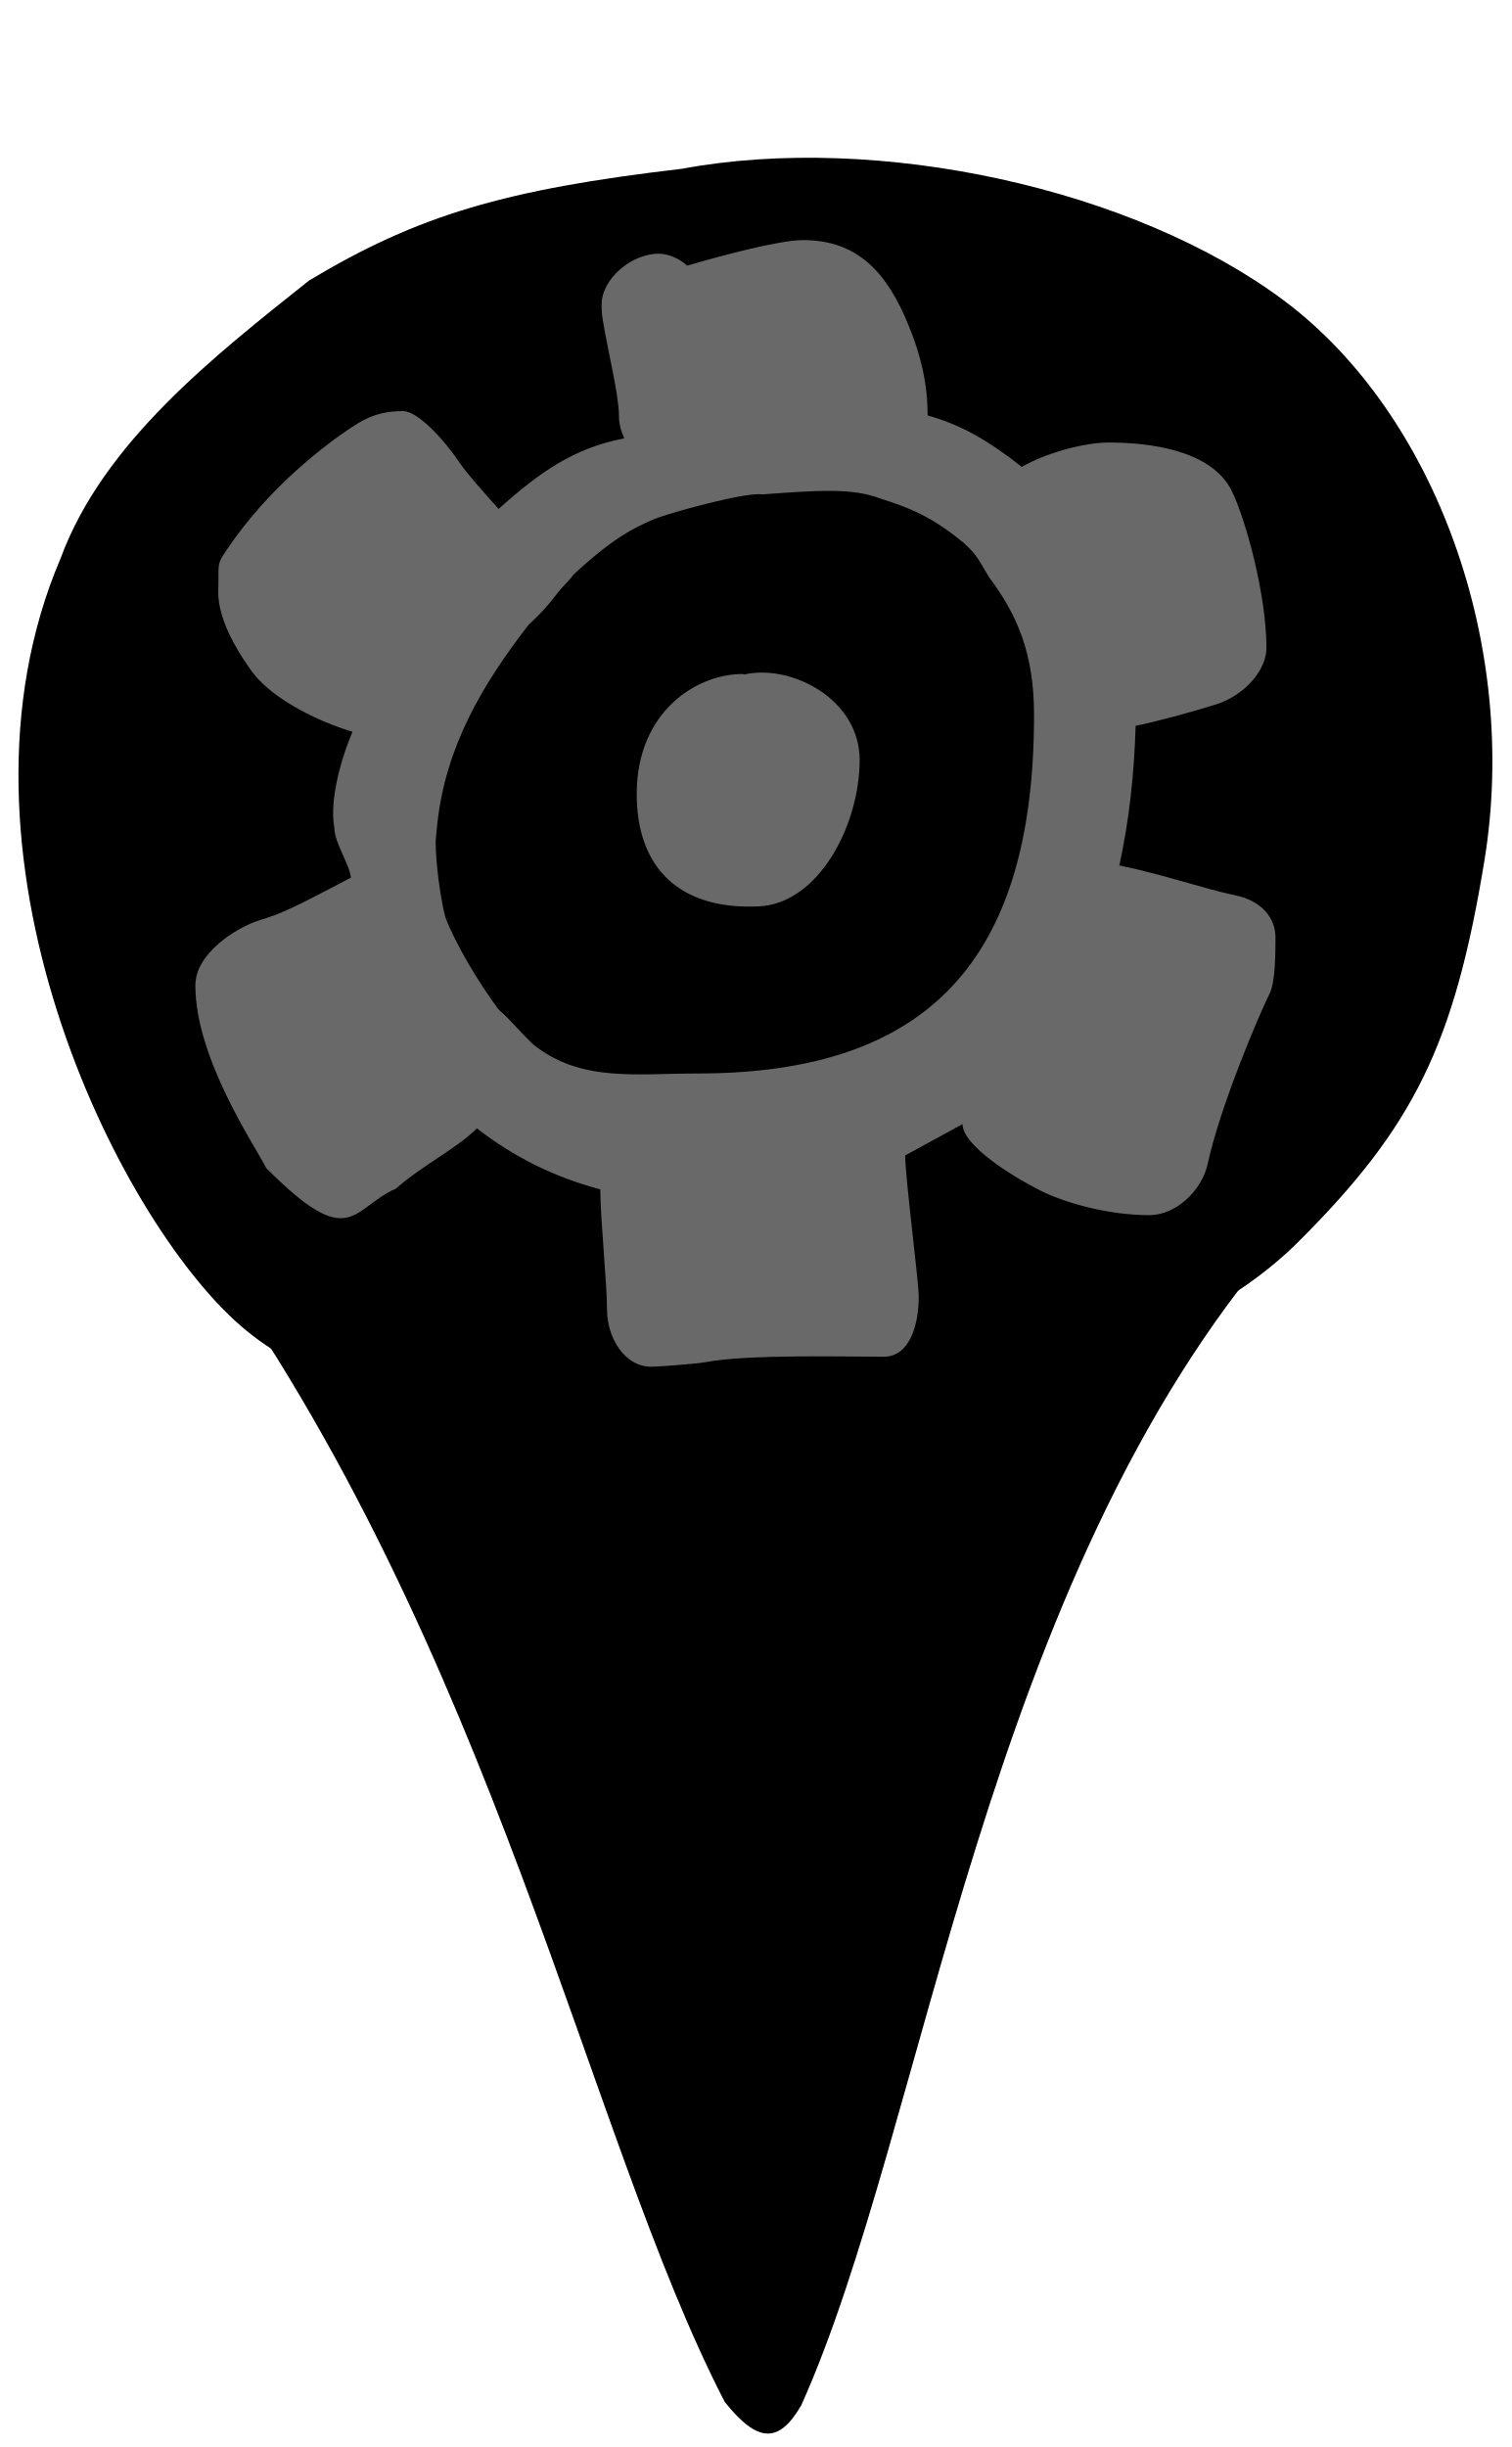
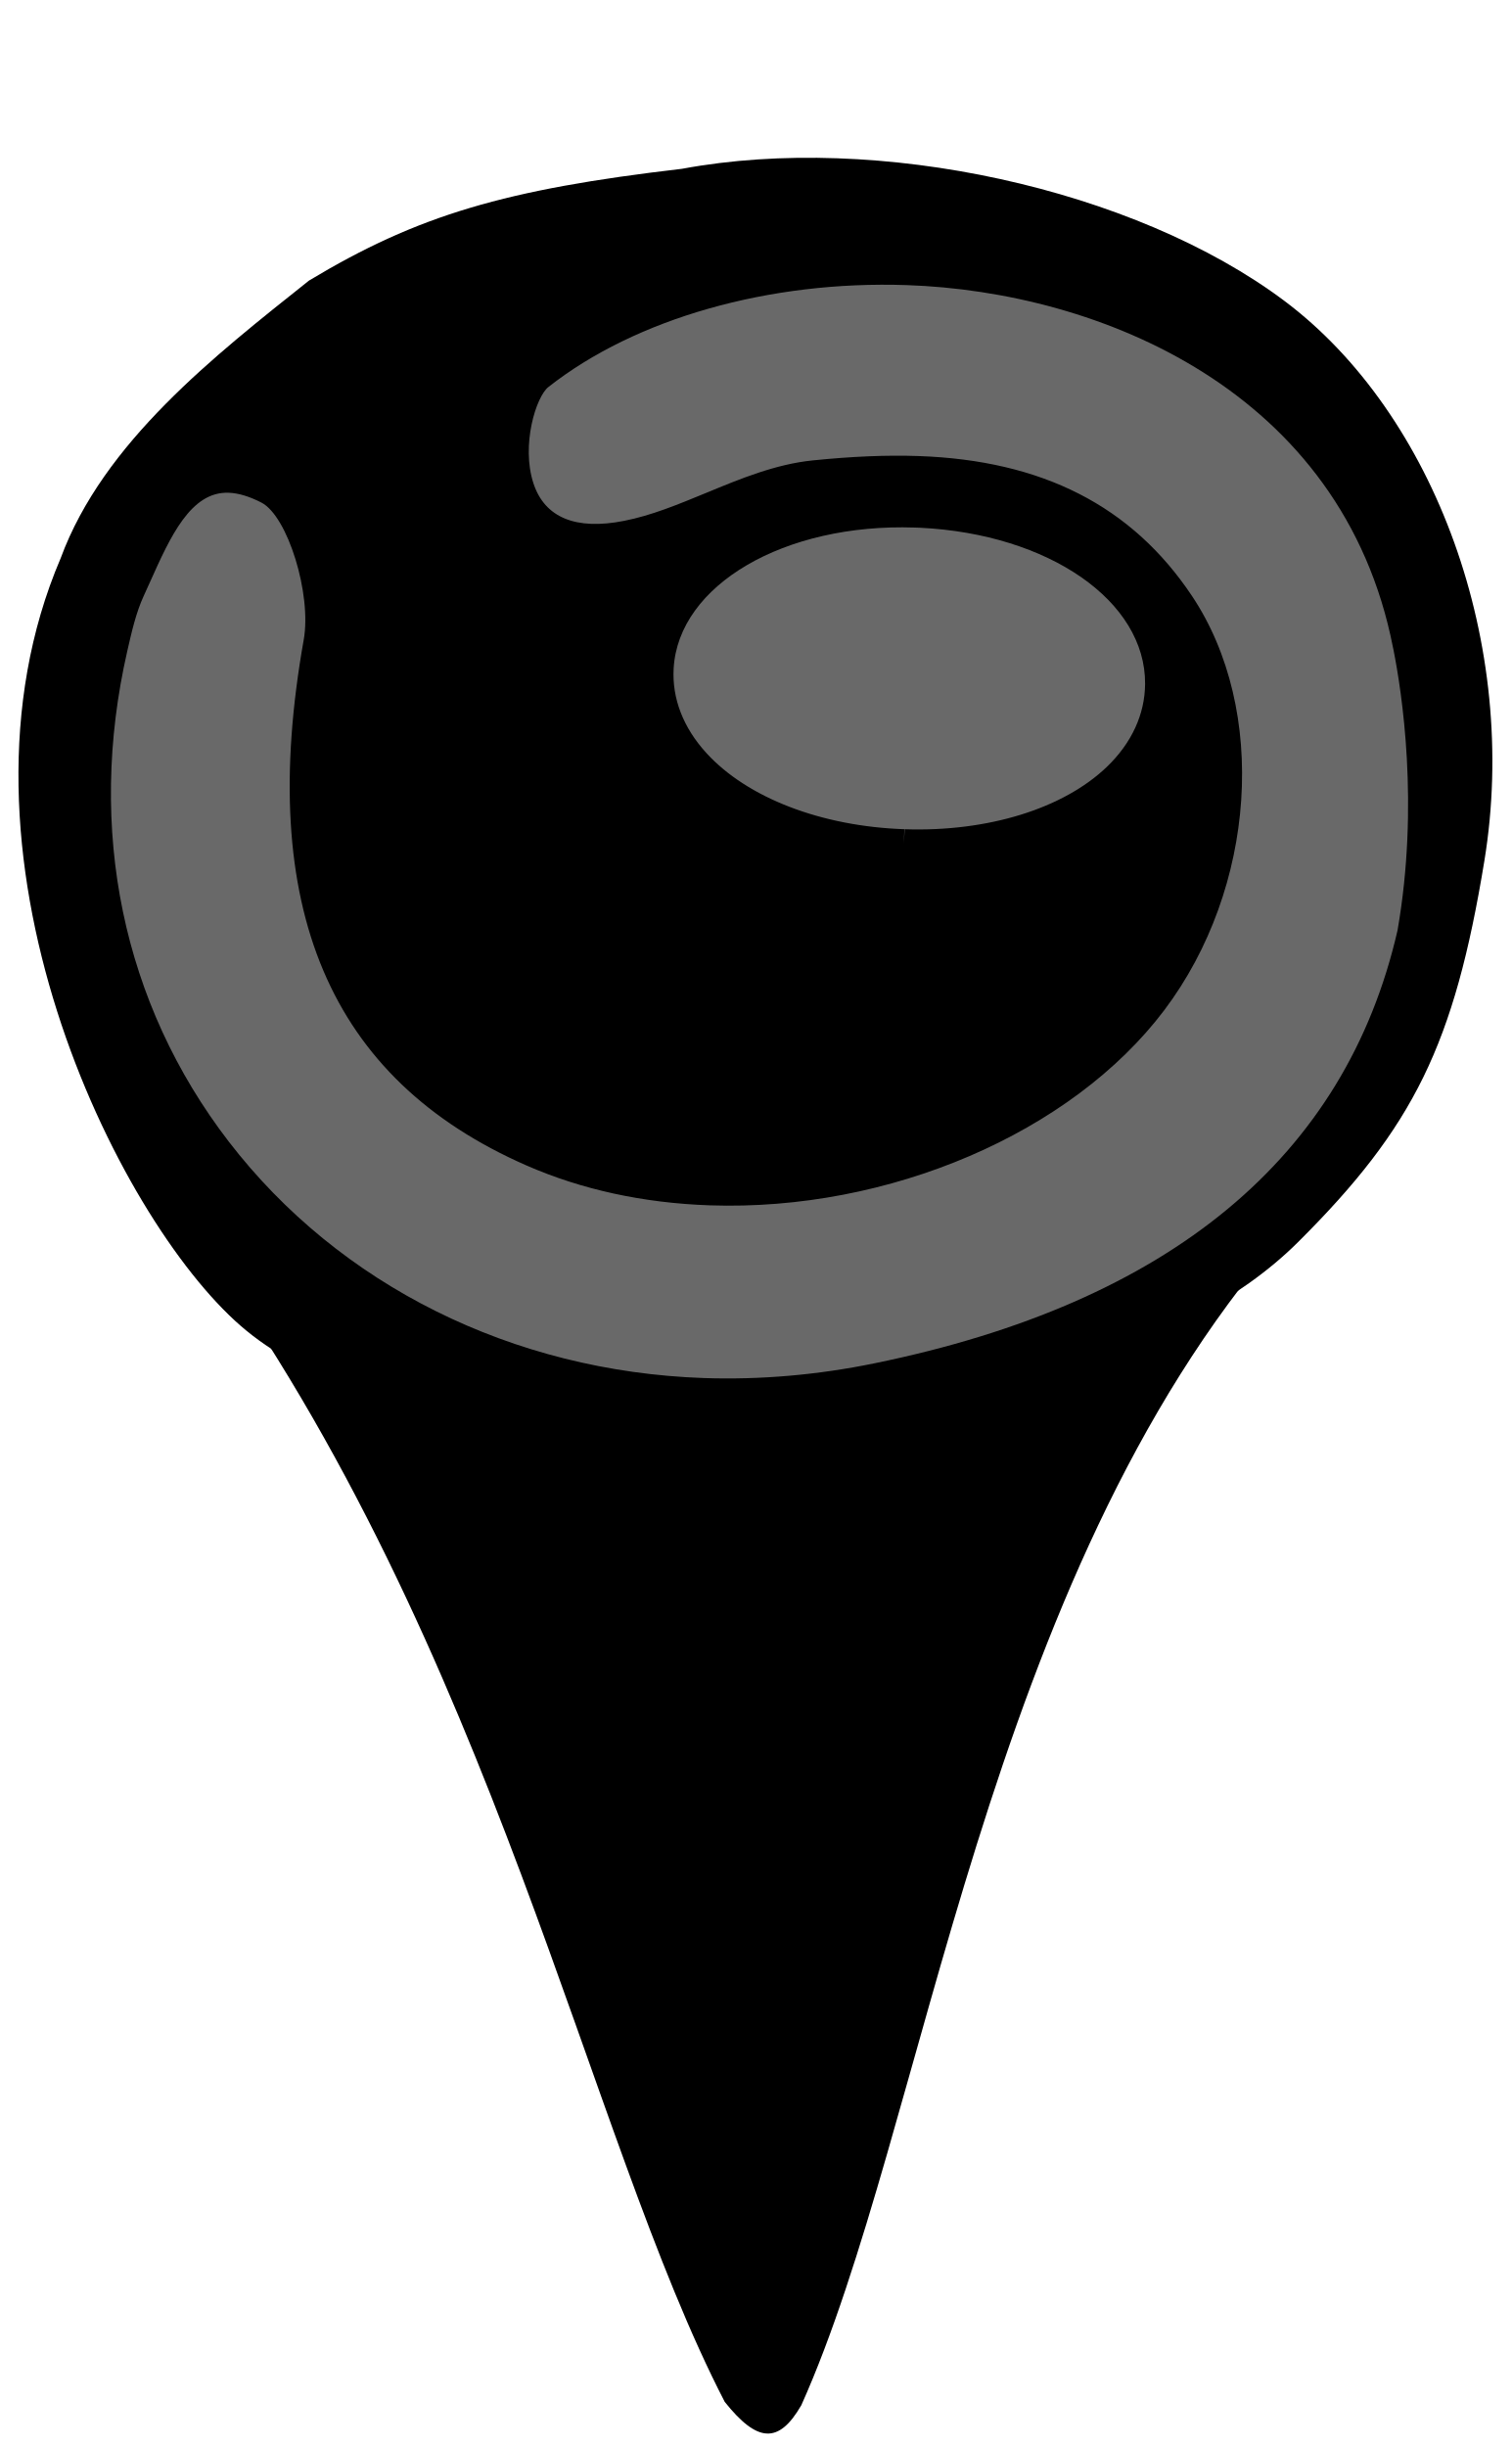
<svg xmlns="http://www.w3.org/2000/svg" version="1.1" width="42" height="68" id="svg3173">
  <defs id="defs3175" />
-   <path style="fill:#000000" id="path145" d="M 5.529,34.509 C 13.779,45.848 16.286,59.292 20.143,66.747 c 0.896,1.12 1.492,1.192 2.128,0.092 C 25.757,59.076 27.338,43.89 35.609,34.392 26.483,39.383 3.489,24.31 5.529,34.509 z" />
-   <path style="fill:#000000;fill-opacity:1" id="path2993" d="M 8.586,7.798 C 11.619,5.974 14.051,5.264 18.956,4.69 c 5.422,-1.009 12.573,0.541 16.751,3.678 4.177,3.137 6.532,9.555 5.55,15.55 -0.837,5.111 -1.964,7.398 -5.182,10.602 -3.258,3.243 -9.448,4.666 -14.359,4.921 C 16.812,39.696 10.169,39.861 6.696,36.849 3.224,33.837 -1.786,23.637 1.685,15.514 2.873,12.291 5.964,9.888 8.586,7.798 z" />
-   <text xml:space="preserve" style="font-size:22px;font-style:normal;font-variant:normal;font-weight:bold;font-stretch:normal;text-align:center;line-height:125%;letter-spacing:0px;word-spacing:0px;text-anchor:middle;fill:#000000;fill-opacity:1;stroke:none;font-family:Pecita;-inkscape-font-specification:Pecita Bold" x="-72.61" y="-16.36" id="text2991" transform="scale(1,-1)">
-     <tspan id="tspan2993" x="-72.61" y="-16.36" />
-   </text>
-   <g style="font-size:21.592px;font-style:normal;font-variant:normal;font-weight:bold;font-stretch:normal;text-align:center;line-height:125%;letter-spacing:0px;word-spacing:0px;text-anchor:middle;fill:#696969;fill-opacity:1;stroke:none;font-family:DIN Condensed;-inkscape-font-specification:DIN Condensed" id="text2995">
-     <path d="m 20.638,18.73 c -1.285,0 -2.925,1.049 -2.941,3.297 -0.015,2.132 1.233,3.262 3.391,3.161 1.668,-0.078 2.801,-2.256 2.805,-4.064 0.004,-1.706 -1.918,-2.678 -3.206,-2.38 M 13.865,28.064 C 13.3,27.311 12.638,26.191 12.376,25.483 12.176,24.696 12.082,23.531 12.115,23.283 l 0.035,-0.344 c 0.222,-2.173 1.255,-3.913 2.536,-5.57 0.334,-0.316 0.502,-0.482 0.889,-0.989 0.023,-0.03 0.349,-0.359 0.349,-0.397 1.092,-1.017 1.67,-1.303 2.238,-1.549 0.38,-0.165 2.569,-0.771 3.021,-0.695 1.576,-0.116 2.51,-0.184 3.302,0.12 0.771,0.246 1.406,0.485 2.311,1.238 0.389,0.354 0.409,0.48 0.693,0.942 0.791,1.055 1.251,2.132 1.251,3.827 0,6.856 -2.984,9.965 -9.349,9.965 -1.733,0 -3.252,0.248 -4.57,-0.806 -0.527,-0.51 -0.552,-0.608 -0.989,-0.995 m 12.921,3.208 c 0,0.603 1.42,1.475 2.174,1.852 0.678,0.339 1.883,0.678 3.013,0.678 0.753,0 1.468,-0.692 1.627,-1.428 0.348,-1.608 1.43,-4.15 1.731,-4.752 0.151,-0.339 0.152,-1.128 0.152,-1.543 0,-0.527 -0.377,-1.017 -1.13,-1.168 -0.753,-0.151 -2.079,-0.601 -3.209,-0.827 0.264,-1.205 0.414,-2.524 0.452,-3.88 0.565,-0.113 1.544,-0.377 2.26,-0.603 0.791,-0.264 1.376,-0.957 1.376,-1.559 0,-1.507 -0.593,-3.621 -0.969,-4.375 -0.565,-1.13 -2.29,-1.336 -3.42,-1.336 -0.678,0 -1.77,0.301 -2.411,0.678 -0.904,-0.716 -1.675,-1.168 -2.617,-1.431 0,-0.866 -0.178,-1.642 -0.517,-2.471 -0.603,-1.507 -1.436,-2.401 -2.943,-2.401 -0.678,0 -2.323,0.447 -3.227,0.711 -0.188,-0.188 -0.522,-0.334 -0.786,-0.334 -0.753,0 -1.587,0.696 -1.587,1.411 0,0.188 0.003,0.256 0.04,0.482 0.151,0.904 0.442,2.034 0.442,2.637 0,0.226 0.073,0.452 0.148,0.603 -1.394,0.264 -2.363,0.944 -3.493,1.961 -0.377,-0.414 -0.904,-1.017 -1.055,-1.243 -0.452,-0.678 -1.189,-1.476 -1.603,-1.476 -0.603,0 -0.979,0.151 -1.431,0.452 -0.678,0.452 -2.286,1.629 -3.491,3.437 -0.226,0.339 -0.208,0.323 -0.208,0.926 0,0.226 -0.129,0.932 0.888,2.363 0.753,1.092 2.868,1.839 3.395,1.839 0.507,-2.666 -1.374,0.942 -1.06,2.569 0,0.414 0.422,1.002 0.459,1.379 -0.791,0.414 -1.77,0.942 -2.26,1.092 L 7.153,25.593 c -0.565,0.188 -1.723,0.887 -1.723,1.791 0,2.034 1.668,4.472 1.969,5.075 2.361,2.375 2.365,1.113 3.606,0.572 0.725,-0.646 1.686,-1.11 2.251,-1.675 1.017,0.791 2.147,1.356 3.428,1.695 0,0.791 0.188,2.637 0.188,3.352 0,0.753 0.476,1.577 1.229,1.577 0.226,0 1.311,-0.087 1.499,-0.125 1.13,-0.226 4.013,-0.152 4.954,-0.152 0.753,0 0.981,-0.923 0.981,-1.677 0,-0.414 -0.377,-3.315 -0.377,-3.917" style="font-size:37.668px;fill:#696969;font-family:Pecita;-inkscape-font-specification:Pecita" id="path3025" />
+   <g transform="matrix(0.9272804,0,0,0.9272804,1.48293,4.917787)" id="g4033">
+     <path d="m 4.363,31.911 c 8.897,12.229 11.601,26.727 15.761,34.767 0.966,1.208 1.609,1.285 2.295,0.099 C 26.177,58.406 27.882,42.029 36.802,31.786 26.961,37.168 2.164,20.913 4.363,31.911 z" id="path145" style="fill:#000000" />
+     <path d="M 7.661,3.106 C 10.931,1.139 13.554,0.373 18.844,-0.245 24.691,-1.333 32.403,0.338 36.908,3.721 c 4.505,3.383 7.044,10.304 5.985,16.77 -0.903,5.512 -2.118,7.979 -5.589,11.433 -3.514,3.498 -10.189,5.032 -15.485,5.307 C 16.531,37.506 9.368,37.684 5.622,34.436 1.877,31.187 -3.526,20.187 0.218,11.428 1.499,7.951 4.832,5.36 7.661,3.106 z" id="path2993" style="fill:#000000;fill-opacity:1" />
+     <g transform="matrix(0.9554976,0,0,0.9554976,-307.2296,-45.93656)" id="g3800" style="fill:#696969">
+       <g id="g3802" style="fill:#696969">
+         <g id="g3804" style="fill:#696969">
+           <path d="m 363.562,62.833 c -1.579,-8.057 -9.201,-11.158 -15.25,-11.365 -4.31,-0.148 -8.512,1.045 -11.244,3.196 -0.388,0.304 -0.861,1.825 -0.469,3.021 0.353,1.078 1.331,1.476 2.842,1.177 0.861,-0.168 1.694,-0.514 2.58,-0.879 1.07,-0.443 2.177,-0.9 3.338,-1.017 1.241,-0.126 2.326,-0.171 3.313,-0.137 3.891,0.134 6.697,1.566 8.58,4.381 2.396,3.582 2.024,9.17 -0.865,13 -2.908,3.853 -8.64,6.312 -14.258,6.12 -2.088,-0.073 -4.022,-0.494 -5.754,-1.253 -6.188,-2.712 -8.472,-8.105 -6.982,-16.487 0.254,-1.426 -0.503,-3.876 -1.327,-4.301 -0.379,-0.195 -0.726,-0.299 -1.031,-0.309 -1.188,-0.042 -1.831,1.39 -2.452,2.773 -0.069,0.155 -0.138,0.308 -0.207,0.457 -0.243,0.527 -0.382,1.139 -0.517,1.73 -1.282,5.61 -0.147,11.062 3.183,15.392 3.468,4.505 8.9,7.208 14.903,7.415 1.765,0.06 3.571,-0.096 5.364,-0.465 9.253,-1.893 14.767,-6.462 16.396,-13.578 0.686,-3.936 0.136,-7.479 -0.132,-8.821 l -0.011,-0.05 z" id="path3806" style="fill:#696969" />
+         </g>
+         <g id="g3808" style="fill:#696969">
+           <path d="m 354.587,66.577 c 0.777,-0.746 1.192,-1.646 1.199,-2.601 0.018,-2.597 -3.016,-4.701 -7.056,-4.898 l -0.169,-0.006 c -4.093,-0.14 -7.417,1.802 -7.564,4.421 -0.053,0.941 0.302,1.857 1.026,2.65 1.284,1.407 3.606,2.301 6.211,2.39 l -0.016,0.453 0,0 0.027,-0.452 c 2.606,0.087 4.975,-0.645 6.342,-1.957 z" id="path3810" style="fill:#696969" />
+         </g>
+       </g>
+     </g>
  </g>
</svg>
